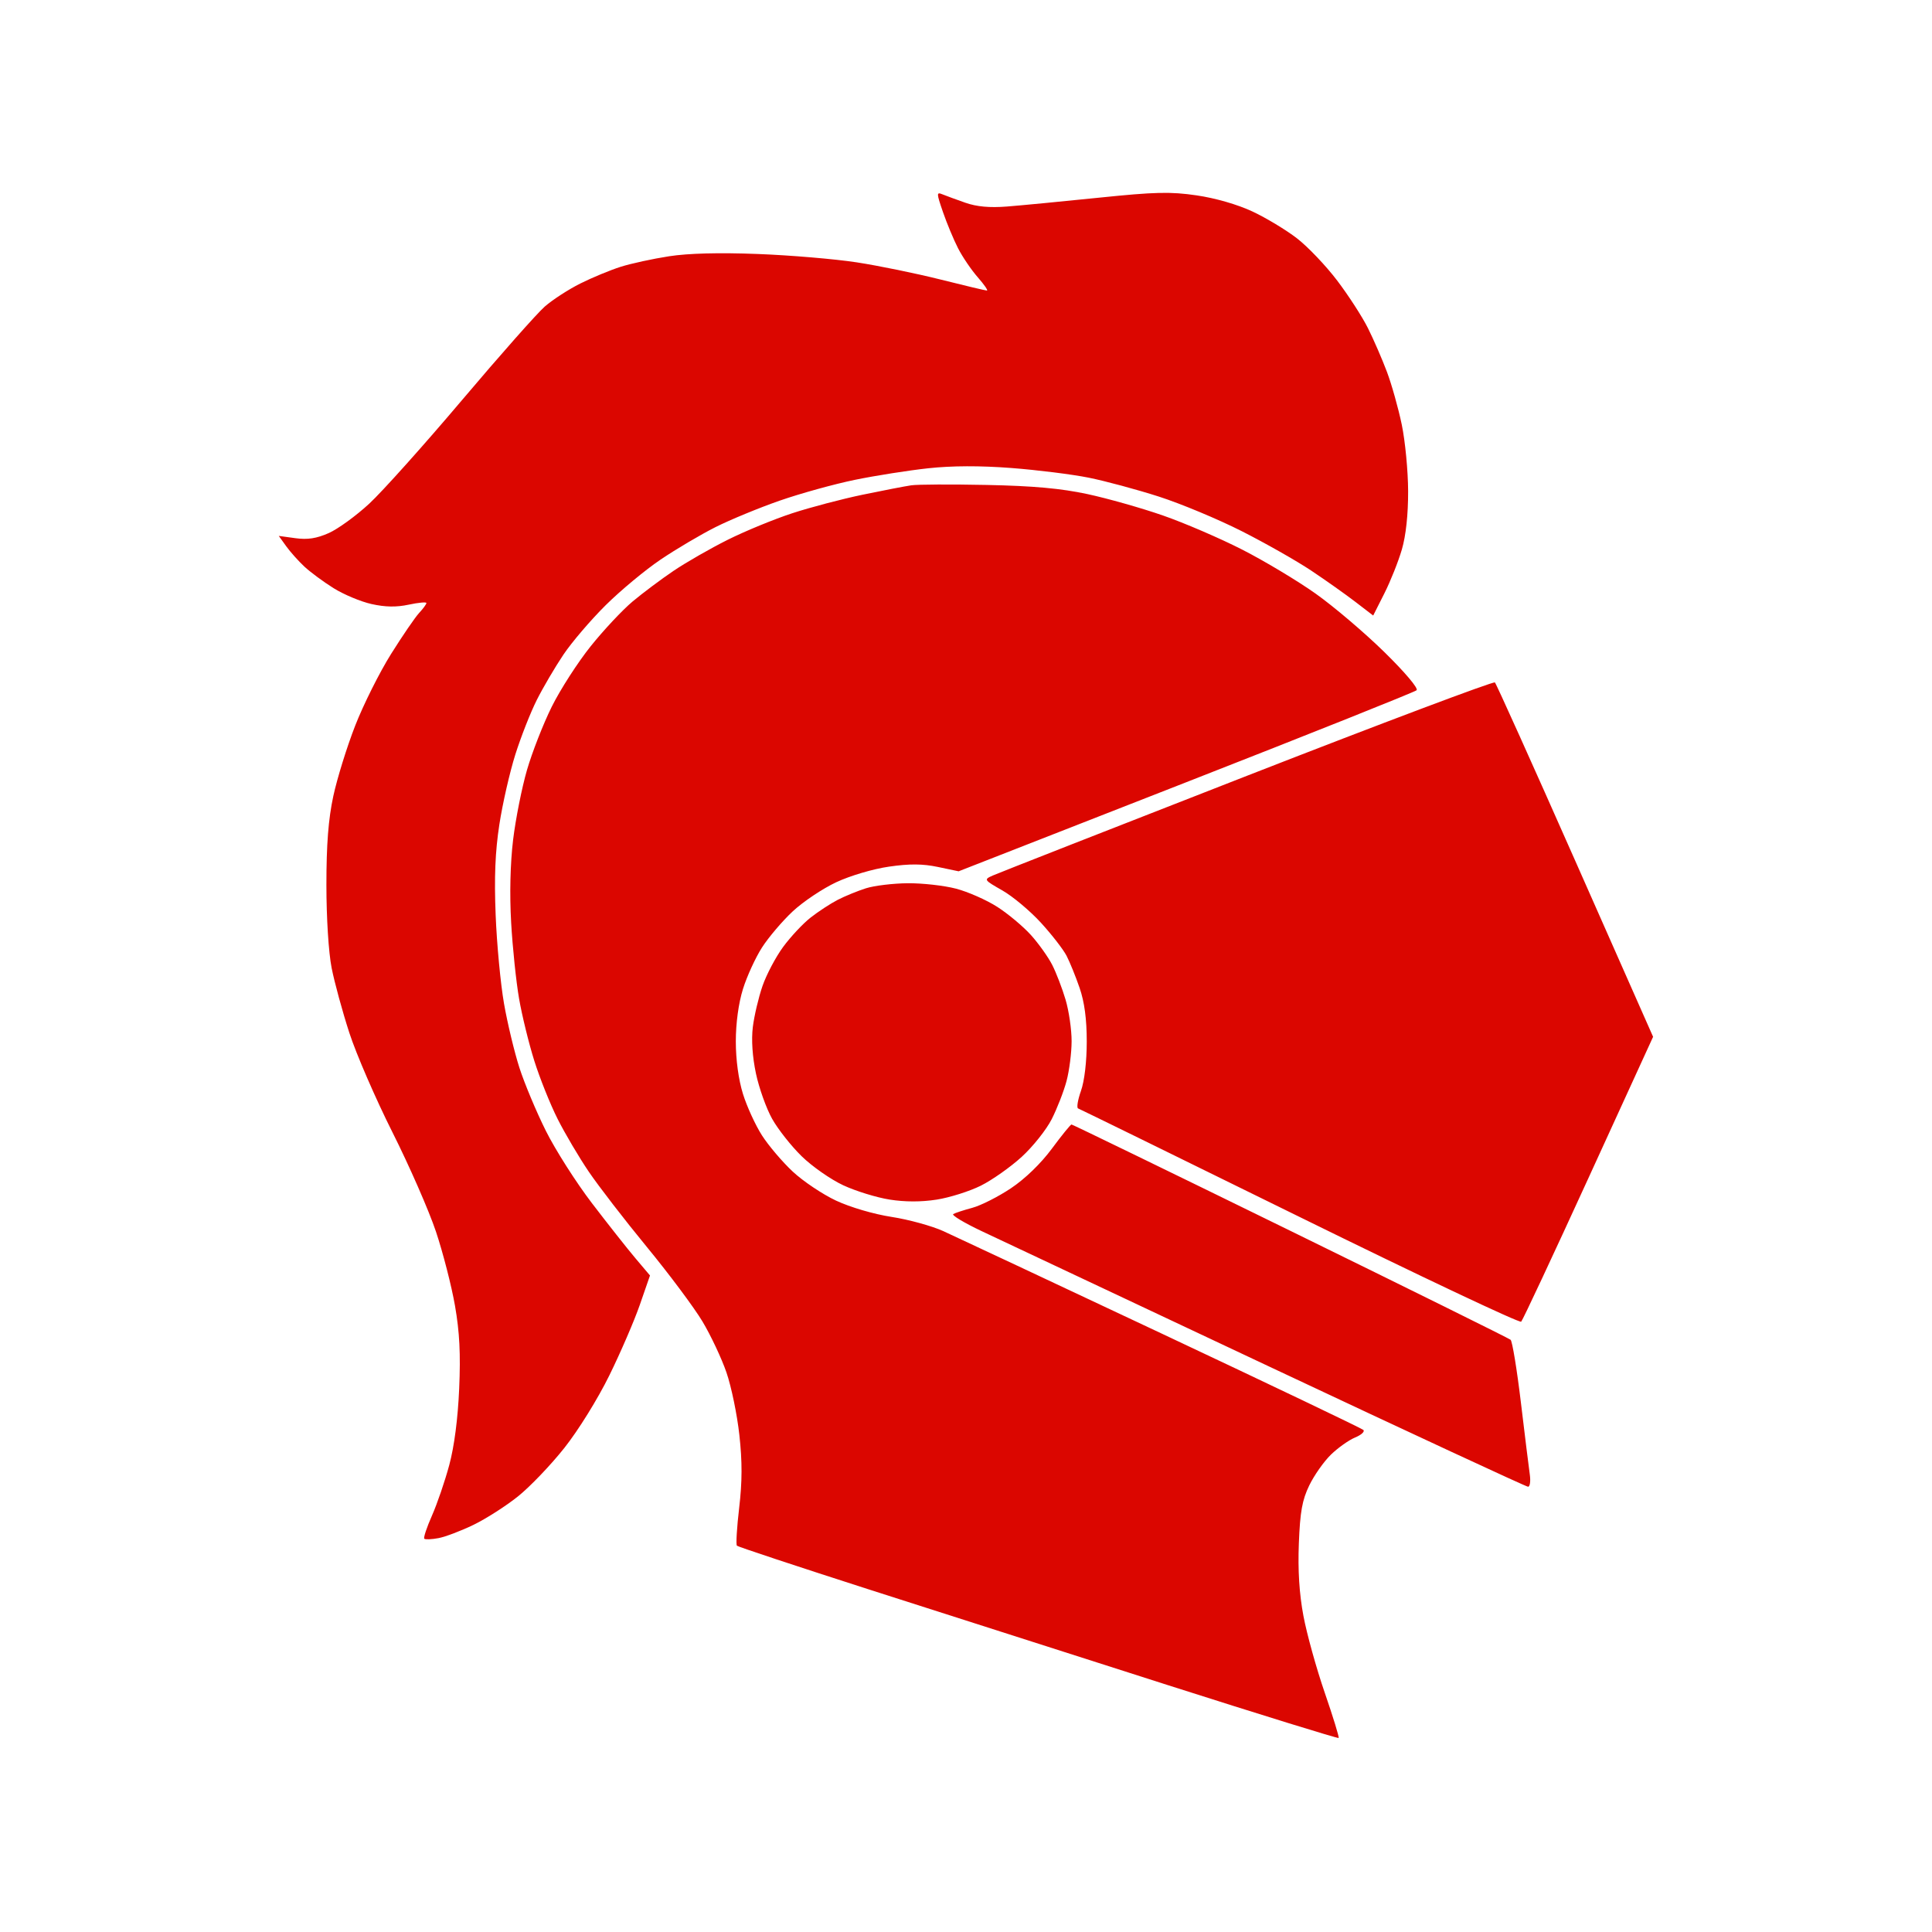
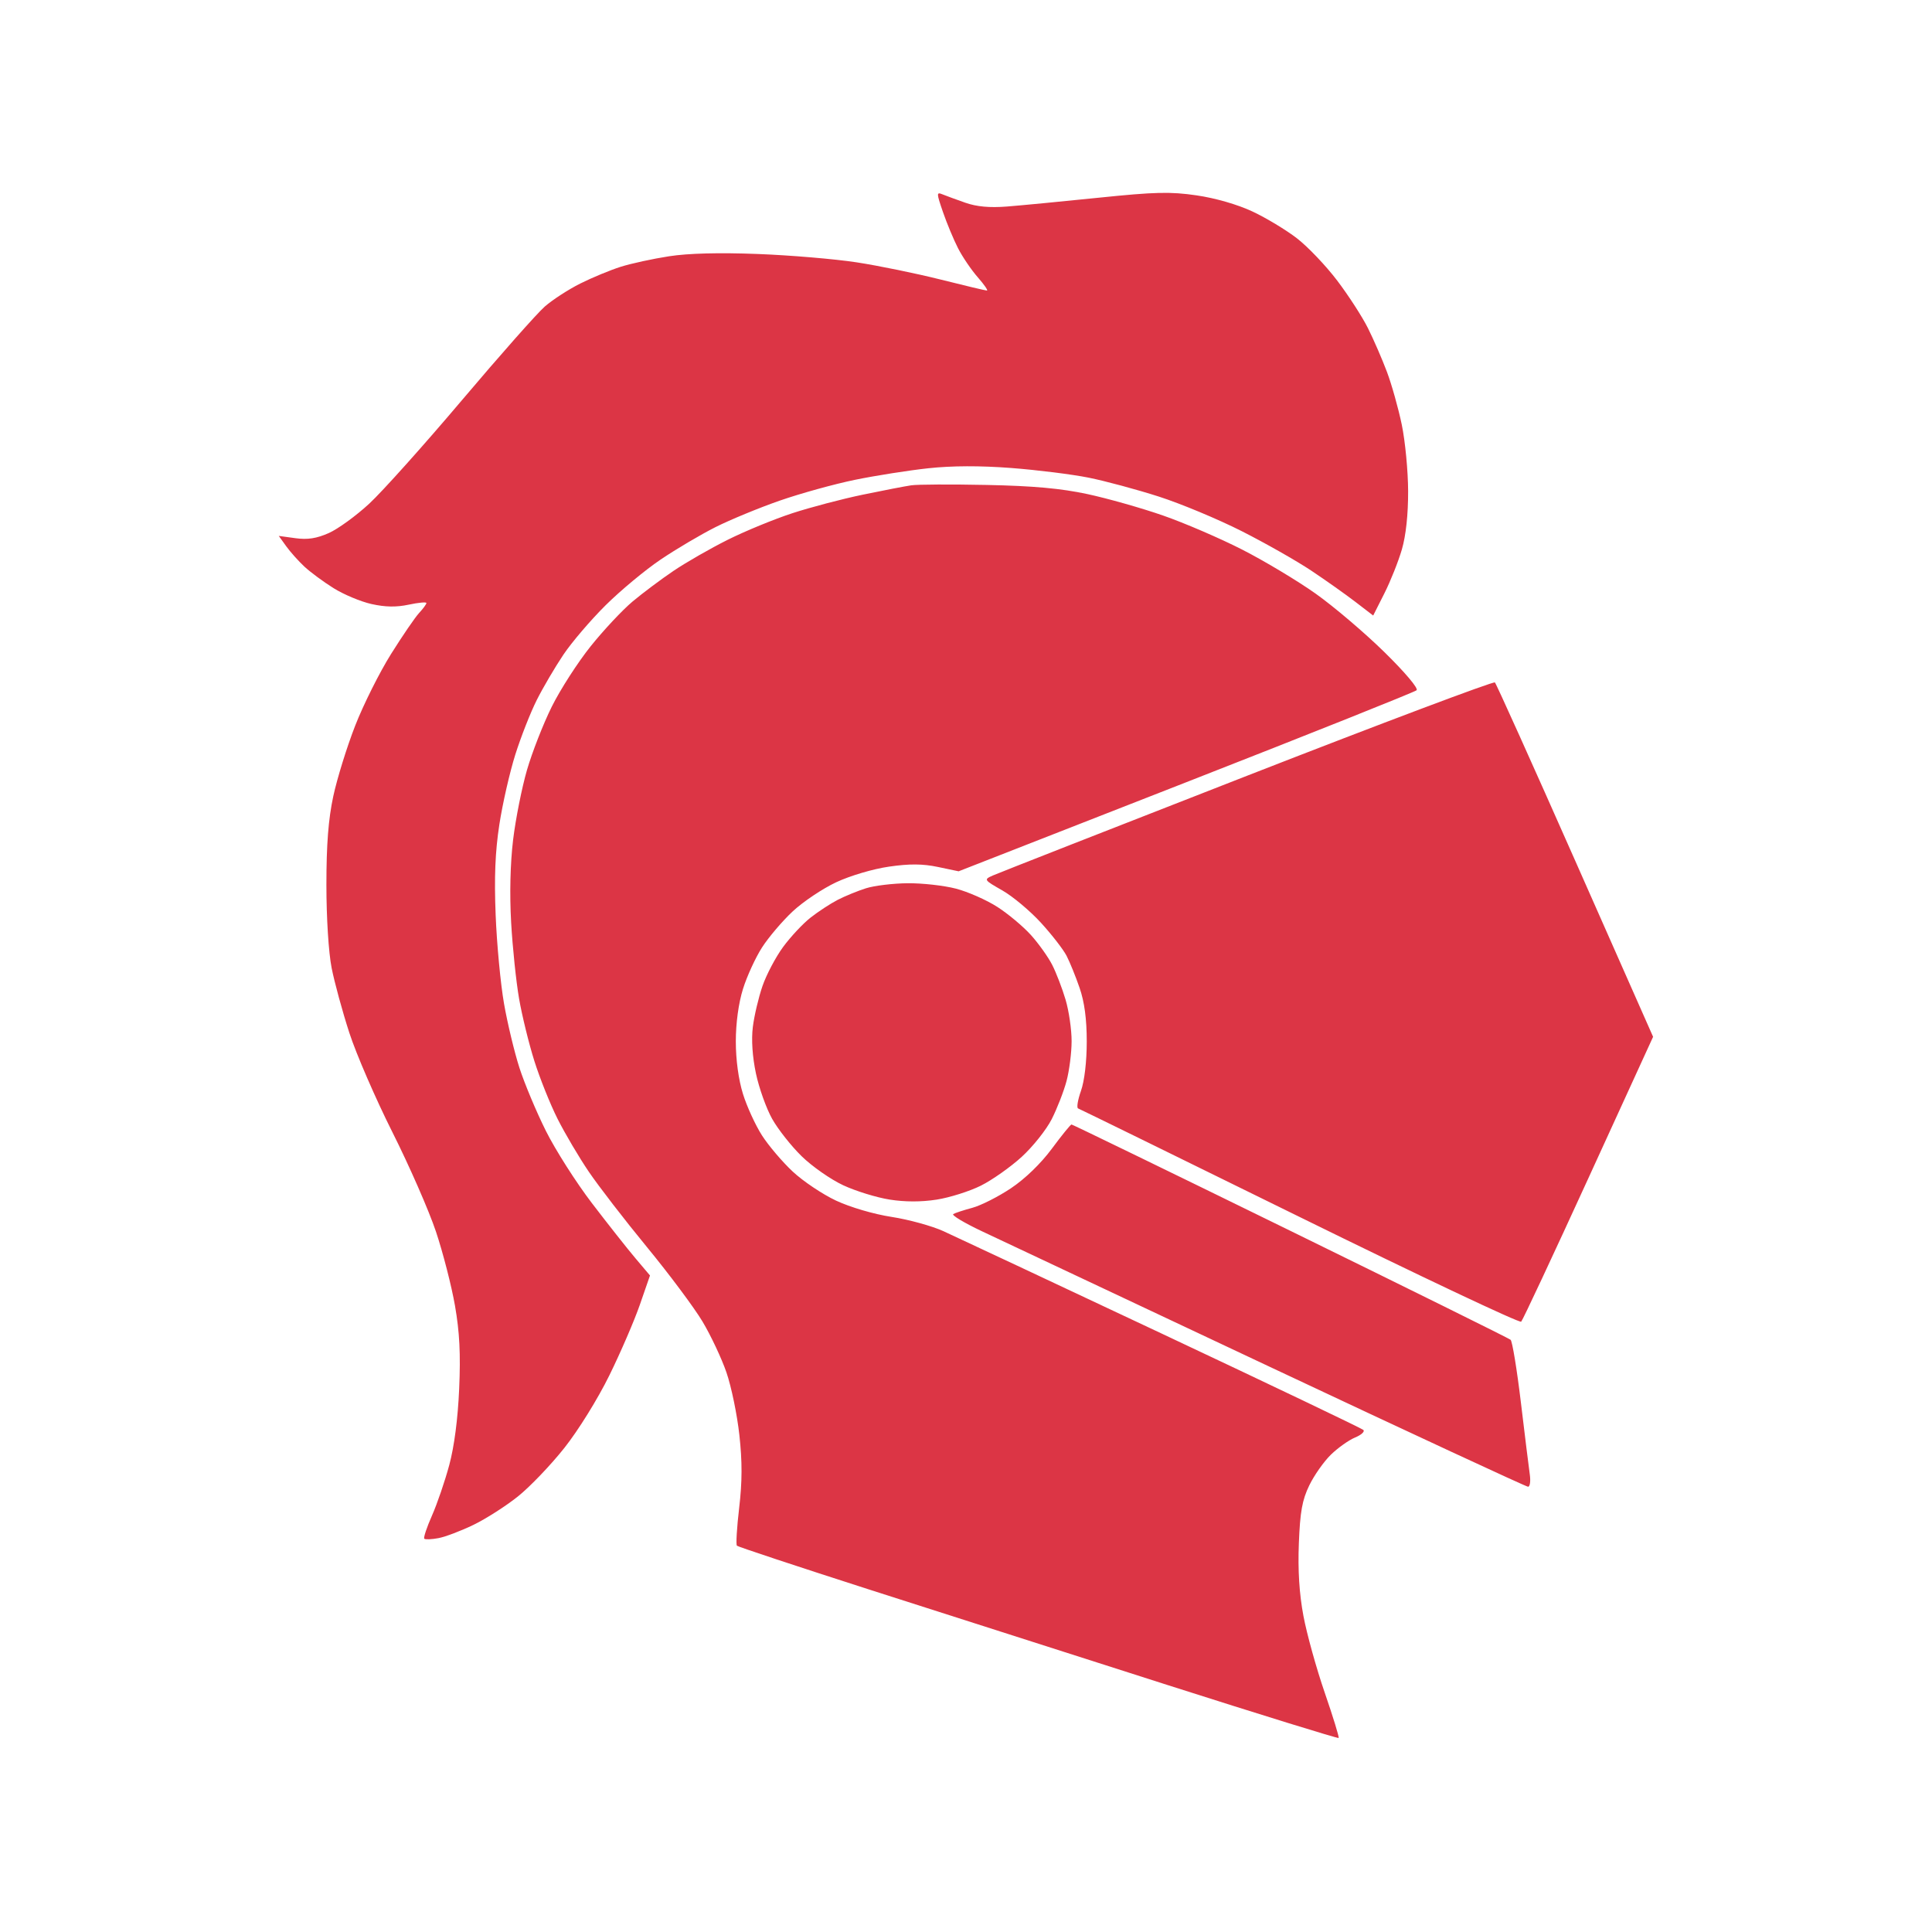
<svg xmlns="http://www.w3.org/2000/svg" width="512" height="512" viewBox="0 0 512 512" version="1.1">
-   <path d="" stroke="none" fill="#db0600" fill-rule="evenodd" />
-   <path d="M 249.896 56.199 C 250.918 59.167, 252.712 63.475, 253.883 65.770 C 255.054 68.066, 257.406 71.532, 259.110 73.472 C 260.813 75.412, 261.909 77, 261.545 77 C 261.181 77, 255.622 75.679, 249.192 74.064 C 242.761 72.450, 232.775 70.405, 227 69.520 C 221.225 68.636, 209.440 67.640, 200.812 67.309 C 190.554 66.914, 182.420 67.123, 177.312 67.913 C 173.015 68.577, 167.250 69.831, 164.500 70.699 C 161.750 71.568, 156.932 73.562, 153.793 75.132 C 150.655 76.701, 146.413 79.451, 144.367 81.243 C 142.321 83.034, 132.439 94.205, 122.406 106.066 C 112.374 117.927, 101.327 130.260, 97.857 133.472 C 94.388 136.684, 89.556 140.193, 87.121 141.271 C 83.877 142.706, 81.514 143.068, 78.286 142.626 L 73.879 142.022 75.848 144.761 C 76.931 146.267, 79.096 148.692, 80.659 150.149 C 82.221 151.606, 85.695 154.174, 88.378 155.856 C 91.061 157.538, 95.593 159.437, 98.449 160.076 C 102.102 160.893, 105.031 160.942, 108.321 160.240 C 110.895 159.692, 113 159.496, 113 159.807 C 113 160.117, 112.135 161.300, 111.077 162.436 C 110.019 163.571, 106.664 168.475, 103.620 173.334 C 100.576 178.193, 96.300 186.743, 94.118 192.334 C 91.936 197.925, 89.329 206.325, 88.326 211 C 87.019 217.088, 86.501 223.757, 86.501 234.500 C 86.500 243.221, 87.078 252.430, 87.882 256.500 C 88.641 260.350, 90.753 268.092, 92.575 273.705 C 94.397 279.318, 99.547 291.196, 104.020 300.102 C 108.494 309.007, 113.675 320.840, 115.534 326.397 C 117.393 331.954, 119.661 340.775, 120.572 346 C 121.796 353.008, 122.088 358.778, 121.688 368 C 121.343 375.959, 120.388 383.318, 119.058 388.256 C 117.909 392.522, 115.845 398.554, 114.472 401.660 C 113.098 404.766, 112.184 407.517, 112.440 407.774 C 112.697 408.030, 114.390 407.961, 116.203 407.620 C 118.017 407.279, 122.200 405.691, 125.500 404.091 C 128.800 402.491, 134.098 399.101, 137.274 396.557 C 140.450 394.014, 145.978 388.236, 149.559 383.717 C 153.267 379.037, 158.399 370.764, 161.480 364.500 C 164.455 358.450, 168.096 350.016, 169.572 345.758 L 172.254 338.016 168.377 333.429 C 166.245 330.907, 161.064 324.345, 156.865 318.848 C 152.666 313.351, 147.171 304.724, 144.653 299.677 C 142.135 294.630, 138.985 287.113, 137.652 282.974 C 136.320 278.834, 134.483 271.184, 133.570 265.974 C 132.658 260.763, 131.660 250.200, 131.354 242.500 C 130.954 232.437, 131.230 225.688, 132.336 218.500 C 133.181 213, 135.080 204.675, 136.554 200 C 138.029 195.325, 140.594 188.800, 142.254 185.500 C 143.915 182.200, 147.087 176.800, 149.304 173.500 C 151.521 170.200, 156.561 164.300, 160.505 160.390 C 164.449 156.479, 171.011 151.029, 175.088 148.278 C 179.165 145.527, 185.684 141.673, 189.576 139.713 C 193.468 137.753, 201.146 134.586, 206.638 132.674 C 212.130 130.763, 221.095 128.282, 226.561 127.161 C 232.028 126.040, 240.775 124.661, 246 124.096 C 252.288 123.416, 259.727 123.392, 268 124.024 C 274.875 124.550, 284.100 125.703, 288.500 126.586 C 292.900 127.470, 301.269 129.725, 307.098 131.597 C 312.927 133.470, 322.827 137.601, 329.098 140.777 C 335.369 143.954, 343.650 148.656, 347.500 151.226 C 351.350 153.796, 356.617 157.525, 359.204 159.512 L 363.909 163.124 366.869 157.260 C 368.497 154.034, 370.587 148.789, 371.513 145.603 C 372.590 141.898, 373.186 136.331, 373.167 130.155 C 373.150 124.845, 372.395 116.928, 371.489 112.562 C 370.583 108.197, 368.809 101.881, 367.546 98.527 C 366.284 95.173, 364.023 89.970, 362.522 86.965 C 361.021 83.959, 357.351 78.281, 354.365 74.348 C 351.380 70.414, 346.579 65.375, 343.696 63.151 C 340.814 60.927, 335.507 57.728, 331.903 56.042 C 327.954 54.194, 322.080 52.499, 317.115 51.776 C 310.158 50.762, 306.131 50.858, 291.190 52.393 C 281.460 53.394, 270.507 54.446, 266.848 54.733 C 262.274 55.092, 258.837 54.779, 255.848 53.733 C 253.457 52.896, 250.721 51.894, 249.770 51.506 C 248.155 50.848, 248.163 51.161, 249.896 56.199 M 241.500 128.611 C 239.850 128.853, 234.046 129.975, 228.601 131.104 C 223.157 132.233, 214.766 134.443, 209.955 136.015 C 205.144 137.587, 197.449 140.752, 192.854 143.048 C 188.259 145.345, 181.800 149.048, 178.500 151.278 C 175.200 153.507, 170.308 157.170, 167.628 159.416 C 164.948 161.662, 159.955 166.997, 156.531 171.270 C 153.108 175.544, 148.464 182.760, 146.211 187.306 C 143.958 191.852, 141.006 199.401, 139.649 204.082 C 138.293 208.763, 136.641 217.072, 135.979 222.546 C 135.224 228.796, 135.030 236.965, 135.459 244.500 C 135.834 251.100, 136.781 260.177, 137.562 264.671 C 138.343 269.165, 140.165 276.590, 141.610 281.171 C 143.054 285.752, 145.820 292.650, 147.757 296.500 C 149.693 300.350, 153.412 306.650, 156.022 310.500 C 158.632 314.350, 165.577 323.350, 171.456 330.500 C 177.335 337.650, 183.948 346.512, 186.153 350.194 C 188.358 353.876, 191.219 359.951, 192.512 363.694 C 193.805 367.437, 195.347 374.897, 195.938 380.272 C 196.719 387.362, 196.705 392.658, 195.890 399.572 C 195.272 404.812, 195.003 409.337, 195.293 409.627 C 195.583 409.917, 211.274 415.117, 230.160 421.183 C 249.047 427.249, 284.731 438.671, 309.458 446.565 C 334.185 454.458, 354.568 460.765, 354.754 460.580 C 354.939 460.394, 353.282 454.995, 351.070 448.583 C 348.859 442.170, 346.317 433.013, 345.422 428.235 C 344.321 422.358, 343.928 416.143, 344.209 409.024 C 344.540 400.597, 345.091 397.532, 346.972 393.642 C 348.265 390.970, 350.847 387.303, 352.711 385.493 C 354.574 383.682, 357.452 381.641, 359.105 380.956 C 360.759 380.272, 361.749 379.368, 361.306 378.949 C 360.863 378.529, 336.875 367.067, 308 353.476 C 279.125 339.886, 253.025 327.641, 250 326.265 C 246.975 324.888, 240.808 323.193, 236.295 322.496 C 231.563 321.766, 225.331 319.939, 221.572 318.180 C 217.987 316.503, 212.810 313.032, 210.068 310.467 C 207.326 307.902, 203.666 303.597, 201.936 300.900 C 200.205 298.203, 197.937 293.257, 196.895 289.909 C 195.715 286.121, 195 280.868, 195 276 C 195 271.132, 195.715 265.879, 196.895 262.091 C 197.937 258.743, 200.205 253.797, 201.936 251.100 C 203.666 248.403, 207.326 244.098, 210.068 241.533 C 212.810 238.968, 218 235.491, 221.602 233.805 C 225.321 232.065, 231.368 230.278, 235.596 229.668 C 241.061 228.881, 244.504 228.903, 248.543 229.750 L 254.044 230.904 314.272 207.339 C 347.397 194.378, 374.911 183.391, 375.413 182.924 C 375.941 182.433, 372.335 178.164, 366.850 172.787 C 361.639 167.679, 353.454 160.720, 348.660 157.322 C 343.867 153.923, 335.120 148.679, 329.223 145.666 C 323.325 142.654, 313.846 138.572, 308.159 136.596 C 302.471 134.620, 293.471 132.072, 288.159 130.933 C 281.159 129.433, 273.820 128.768, 261.500 128.516 C 252.150 128.326, 243.150 128.368, 241.500 128.611 M 330.500 205.577 C 294.750 219.528, 264.406 231.433, 263.069 232.033 C 260.680 233.103, 260.724 233.172, 265.648 235.984 C 268.403 237.557, 273.001 241.409, 275.866 244.543 C 278.730 247.677, 281.782 251.611, 282.647 253.284 C 283.512 254.957, 285.070 258.798, 286.110 261.819 C 287.399 265.565, 288 270.086, 288 276.031 C 288 281.322, 287.395 286.463, 286.461 289.111 C 285.614 291.511, 285.277 293.598, 285.711 293.749 C 286.145 293.901, 312.573 306.848, 344.441 322.522 C 376.308 338.195, 402.719 350.677, 403.132 350.259 C 403.545 349.842, 411.579 332.684, 420.985 312.131 L 438.088 274.762 417.459 228.131 C 406.113 202.484, 396.531 181.210, 396.165 180.856 C 395.799 180.502, 366.250 191.626, 330.500 205.577 M 229.500 235.399 C 227.300 236.095, 223.925 237.476, 222 238.469 C 220.075 239.462, 216.838 241.580, 214.806 243.177 C 212.774 244.773, 209.500 248.275, 207.530 250.959 C 205.560 253.643, 203.096 258.313, 202.056 261.337 C 201.016 264.361, 199.869 269.234, 199.507 272.167 C 199.092 275.540, 199.396 280.072, 200.335 284.500 C 201.152 288.350, 203.081 293.750, 204.622 296.500 C 206.162 299.250, 209.682 303.710, 212.444 306.411 C 215.205 309.112, 220.172 312.580, 223.482 314.117 C 226.792 315.654, 232.313 317.357, 235.750 317.900 C 239.852 318.549, 244.148 318.551, 248.250 317.907 C 251.688 317.367, 256.946 315.704, 259.936 314.213 C 262.926 312.721, 267.792 309.291, 270.749 306.592 C 273.707 303.892, 277.291 299.392, 278.714 296.592 C 280.137 293.791, 281.903 289.250, 282.639 286.500 C 283.374 283.750, 283.982 278.994, 283.988 275.932 C 283.995 272.869, 283.275 267.919, 282.390 264.932 C 281.504 261.944, 279.910 257.792, 278.846 255.705 C 277.783 253.618, 275.245 250.057, 273.207 247.792 C 271.168 245.527, 267.159 242.172, 264.298 240.337 C 261.436 238.501, 256.504 236.324, 253.337 235.500 C 250.171 234.675, 244.412 234.030, 240.540 234.067 C 236.668 234.104, 231.700 234.703, 229.500 235.399 M 278.751 304.417 C 275.833 308.359, 271.651 312.403, 267.906 314.904 C 264.554 317.142, 259.941 319.475, 257.656 320.088 C 255.370 320.701, 253.103 321.445, 252.619 321.742 C 252.134 322.038, 255.509 324.066, 260.119 326.248 C 264.728 328.431, 298.994 344.568, 336.264 362.108 C 373.533 379.649, 404.443 394, 404.951 394 C 405.459 394, 405.666 392.538, 405.410 390.750 C 405.155 388.962, 404.091 380.355, 403.046 371.623 C 402.001 362.890, 400.775 355.434, 400.323 355.053 C 399.870 354.672, 373.607 341.679, 341.960 326.180 C 310.313 310.681, 284.213 298, 283.960 298 C 283.707 298, 281.363 300.888, 278.751 304.417" stroke="none" fill="#db0600" fill-rule="evenodd" />
+   <path d="" stroke="none" fill="#dc3545" fill-rule="evenodd" />
+   <path d="M 249.896 56.199 C 250.918 59.167, 252.712 63.475, 253.883 65.770 C 255.054 68.066, 257.406 71.532, 259.110 73.472 C 260.813 75.412, 261.909 77, 261.545 77 C 261.181 77, 255.622 75.679, 249.192 74.064 C 242.761 72.450, 232.775 70.405, 227 69.520 C 221.225 68.636, 209.440 67.640, 200.812 67.309 C 190.554 66.914, 182.420 67.123, 177.312 67.913 C 173.015 68.577, 167.250 69.831, 164.500 70.699 C 161.750 71.568, 156.932 73.562, 153.793 75.132 C 150.655 76.701, 146.413 79.451, 144.367 81.243 C 142.321 83.034, 132.439 94.205, 122.406 106.066 C 112.374 117.927, 101.327 130.260, 97.857 133.472 C 94.388 136.684, 89.556 140.193, 87.121 141.271 C 83.877 142.706, 81.514 143.068, 78.286 142.626 L 73.879 142.022 75.848 144.761 C 76.931 146.267, 79.096 148.692, 80.659 150.149 C 82.221 151.606, 85.695 154.174, 88.378 155.856 C 91.061 157.538, 95.593 159.437, 98.449 160.076 C 102.102 160.893, 105.031 160.942, 108.321 160.240 C 110.895 159.692, 113 159.496, 113 159.807 C 113 160.117, 112.135 161.300, 111.077 162.436 C 110.019 163.571, 106.664 168.475, 103.620 173.334 C 100.576 178.193, 96.300 186.743, 94.118 192.334 C 91.936 197.925, 89.329 206.325, 88.326 211 C 87.019 217.088, 86.501 223.757, 86.501 234.500 C 86.500 243.221, 87.078 252.430, 87.882 256.500 C 88.641 260.350, 90.753 268.092, 92.575 273.705 C 94.397 279.318, 99.547 291.196, 104.020 300.102 C 108.494 309.007, 113.675 320.840, 115.534 326.397 C 117.393 331.954, 119.661 340.775, 120.572 346 C 121.796 353.008, 122.088 358.778, 121.688 368 C 121.343 375.959, 120.388 383.318, 119.058 388.256 C 117.909 392.522, 115.845 398.554, 114.472 401.660 C 113.098 404.766, 112.184 407.517, 112.440 407.774 C 112.697 408.030, 114.390 407.961, 116.203 407.620 C 118.017 407.279, 122.200 405.691, 125.500 404.091 C 128.800 402.491, 134.098 399.101, 137.274 396.557 C 140.450 394.014, 145.978 388.236, 149.559 383.717 C 153.267 379.037, 158.399 370.764, 161.480 364.500 C 164.455 358.450, 168.096 350.016, 169.572 345.758 L 172.254 338.016 168.377 333.429 C 166.245 330.907, 161.064 324.345, 156.865 318.848 C 152.666 313.351, 147.171 304.724, 144.653 299.677 C 142.135 294.630, 138.985 287.113, 137.652 282.974 C 136.320 278.834, 134.483 271.184, 133.570 265.974 C 132.658 260.763, 131.660 250.200, 131.354 242.500 C 130.954 232.437, 131.230 225.688, 132.336 218.500 C 133.181 213, 135.080 204.675, 136.554 200 C 138.029 195.325, 140.594 188.800, 142.254 185.500 C 143.915 182.200, 147.087 176.800, 149.304 173.500 C 151.521 170.200, 156.561 164.300, 160.505 160.390 C 164.449 156.479, 171.011 151.029, 175.088 148.278 C 179.165 145.527, 185.684 141.673, 189.576 139.713 C 193.468 137.753, 201.146 134.586, 206.638 132.674 C 212.130 130.763, 221.095 128.282, 226.561 127.161 C 232.028 126.040, 240.775 124.661, 246 124.096 C 252.288 123.416, 259.727 123.392, 268 124.024 C 274.875 124.550, 284.100 125.703, 288.500 126.586 C 292.900 127.470, 301.269 129.725, 307.098 131.597 C 312.927 133.470, 322.827 137.601, 329.098 140.777 C 335.369 143.954, 343.650 148.656, 347.500 151.226 C 351.350 153.796, 356.617 157.525, 359.204 159.512 L 363.909 163.124 366.869 157.260 C 368.497 154.034, 370.587 148.789, 371.513 145.603 C 372.590 141.898, 373.186 136.331, 373.167 130.155 C 373.150 124.845, 372.395 116.928, 371.489 112.562 C 370.583 108.197, 368.809 101.881, 367.546 98.527 C 366.284 95.173, 364.023 89.970, 362.522 86.965 C 361.021 83.959, 357.351 78.281, 354.365 74.348 C 351.380 70.414, 346.579 65.375, 343.696 63.151 C 340.814 60.927, 335.507 57.728, 331.903 56.042 C 327.954 54.194, 322.080 52.499, 317.115 51.776 C 310.158 50.762, 306.131 50.858, 291.190 52.393 C 281.460 53.394, 270.507 54.446, 266.848 54.733 C 262.274 55.092, 258.837 54.779, 255.848 53.733 C 253.457 52.896, 250.721 51.894, 249.770 51.506 C 248.155 50.848, 248.163 51.161, 249.896 56.199 M 241.500 128.611 C 239.850 128.853, 234.046 129.975, 228.601 131.104 C 223.157 132.233, 214.766 134.443, 209.955 136.015 C 205.144 137.587, 197.449 140.752, 192.854 143.048 C 188.259 145.345, 181.800 149.048, 178.500 151.278 C 175.200 153.507, 170.308 157.170, 167.628 159.416 C 164.948 161.662, 159.955 166.997, 156.531 171.270 C 153.108 175.544, 148.464 182.760, 146.211 187.306 C 143.958 191.852, 141.006 199.401, 139.649 204.082 C 138.293 208.763, 136.641 217.072, 135.979 222.546 C 135.224 228.796, 135.030 236.965, 135.459 244.500 C 135.834 251.100, 136.781 260.177, 137.562 264.671 C 138.343 269.165, 140.165 276.590, 141.610 281.171 C 143.054 285.752, 145.820 292.650, 147.757 296.500 C 149.693 300.350, 153.412 306.650, 156.022 310.500 C 158.632 314.350, 165.577 323.350, 171.456 330.500 C 177.335 337.650, 183.948 346.512, 186.153 350.194 C 188.358 353.876, 191.219 359.951, 192.512 363.694 C 193.805 367.437, 195.347 374.897, 195.938 380.272 C 196.719 387.362, 196.705 392.658, 195.890 399.572 C 195.272 404.812, 195.003 409.337, 195.293 409.627 C 195.583 409.917, 211.274 415.117, 230.160 421.183 C 249.047 427.249, 284.731 438.671, 309.458 446.565 C 334.185 454.458, 354.568 460.765, 354.754 460.580 C 354.939 460.394, 353.282 454.995, 351.070 448.583 C 348.859 442.170, 346.317 433.013, 345.422 428.235 C 344.321 422.358, 343.928 416.143, 344.209 409.024 C 344.540 400.597, 345.091 397.532, 346.972 393.642 C 348.265 390.970, 350.847 387.303, 352.711 385.493 C 354.574 383.682, 357.452 381.641, 359.105 380.956 C 360.759 380.272, 361.749 379.368, 361.306 378.949 C 360.863 378.529, 336.875 367.067, 308 353.476 C 279.125 339.886, 253.025 327.641, 250 326.265 C 246.975 324.888, 240.808 323.193, 236.295 322.496 C 231.563 321.766, 225.331 319.939, 221.572 318.180 C 217.987 316.503, 212.810 313.032, 210.068 310.467 C 207.326 307.902, 203.666 303.597, 201.936 300.900 C 200.205 298.203, 197.937 293.257, 196.895 289.909 C 195.715 286.121, 195 280.868, 195 276 C 195 271.132, 195.715 265.879, 196.895 262.091 C 197.937 258.743, 200.205 253.797, 201.936 251.100 C 203.666 248.403, 207.326 244.098, 210.068 241.533 C 212.810 238.968, 218 235.491, 221.602 233.805 C 225.321 232.065, 231.368 230.278, 235.596 229.668 C 241.061 228.881, 244.504 228.903, 248.543 229.750 L 254.044 230.904 314.272 207.339 C 347.397 194.378, 374.911 183.391, 375.413 182.924 C 375.941 182.433, 372.335 178.164, 366.850 172.787 C 361.639 167.679, 353.454 160.720, 348.660 157.322 C 343.867 153.923, 335.120 148.679, 329.223 145.666 C 323.325 142.654, 313.846 138.572, 308.159 136.596 C 302.471 134.620, 293.471 132.072, 288.159 130.933 C 281.159 129.433, 273.820 128.768, 261.500 128.516 C 252.150 128.326, 243.150 128.368, 241.500 128.611 M 330.500 205.577 C 294.750 219.528, 264.406 231.433, 263.069 232.033 C 260.680 233.103, 260.724 233.172, 265.648 235.984 C 268.403 237.557, 273.001 241.409, 275.866 244.543 C 278.730 247.677, 281.782 251.611, 282.647 253.284 C 283.512 254.957, 285.070 258.798, 286.110 261.819 C 287.399 265.565, 288 270.086, 288 276.031 C 288 281.322, 287.395 286.463, 286.461 289.111 C 285.614 291.511, 285.277 293.598, 285.711 293.749 C 286.145 293.901, 312.573 306.848, 344.441 322.522 C 376.308 338.195, 402.719 350.677, 403.132 350.259 C 403.545 349.842, 411.579 332.684, 420.985 312.131 L 438.088 274.762 417.459 228.131 C 406.113 202.484, 396.531 181.210, 396.165 180.856 C 395.799 180.502, 366.250 191.626, 330.500 205.577 M 229.500 235.399 C 227.300 236.095, 223.925 237.476, 222 238.469 C 220.075 239.462, 216.838 241.580, 214.806 243.177 C 212.774 244.773, 209.500 248.275, 207.530 250.959 C 205.560 253.643, 203.096 258.313, 202.056 261.337 C 201.016 264.361, 199.869 269.234, 199.507 272.167 C 199.092 275.540, 199.396 280.072, 200.335 284.500 C 201.152 288.350, 203.081 293.750, 204.622 296.500 C 206.162 299.250, 209.682 303.710, 212.444 306.411 C 215.205 309.112, 220.172 312.580, 223.482 314.117 C 226.792 315.654, 232.313 317.357, 235.750 317.900 C 239.852 318.549, 244.148 318.551, 248.250 317.907 C 251.688 317.367, 256.946 315.704, 259.936 314.213 C 262.926 312.721, 267.792 309.291, 270.749 306.592 C 273.707 303.892, 277.291 299.392, 278.714 296.592 C 280.137 293.791, 281.903 289.250, 282.639 286.500 C 283.374 283.750, 283.982 278.994, 283.988 275.932 C 283.995 272.869, 283.275 267.919, 282.390 264.932 C 281.504 261.944, 279.910 257.792, 278.846 255.705 C 277.783 253.618, 275.245 250.057, 273.207 247.792 C 271.168 245.527, 267.159 242.172, 264.298 240.337 C 261.436 238.501, 256.504 236.324, 253.337 235.500 C 250.171 234.675, 244.412 234.030, 240.540 234.067 C 236.668 234.104, 231.700 234.703, 229.500 235.399 M 278.751 304.417 C 275.833 308.359, 271.651 312.403, 267.906 314.904 C 264.554 317.142, 259.941 319.475, 257.656 320.088 C 255.370 320.701, 253.103 321.445, 252.619 321.742 C 252.134 322.038, 255.509 324.066, 260.119 326.248 C 264.728 328.431, 298.994 344.568, 336.264 362.108 C 373.533 379.649, 404.443 394, 404.951 394 C 405.459 394, 405.666 392.538, 405.410 390.750 C 405.155 388.962, 404.091 380.355, 403.046 371.623 C 402.001 362.890, 400.775 355.434, 400.323 355.053 C 399.870 354.672, 373.607 341.679, 341.960 326.180 C 310.313 310.681, 284.213 298, 283.960 298 C 283.707 298, 281.363 300.888, 278.751 304.417" stroke="none" fill="#dc3545" fill-rule="evenodd" />
</svg>
